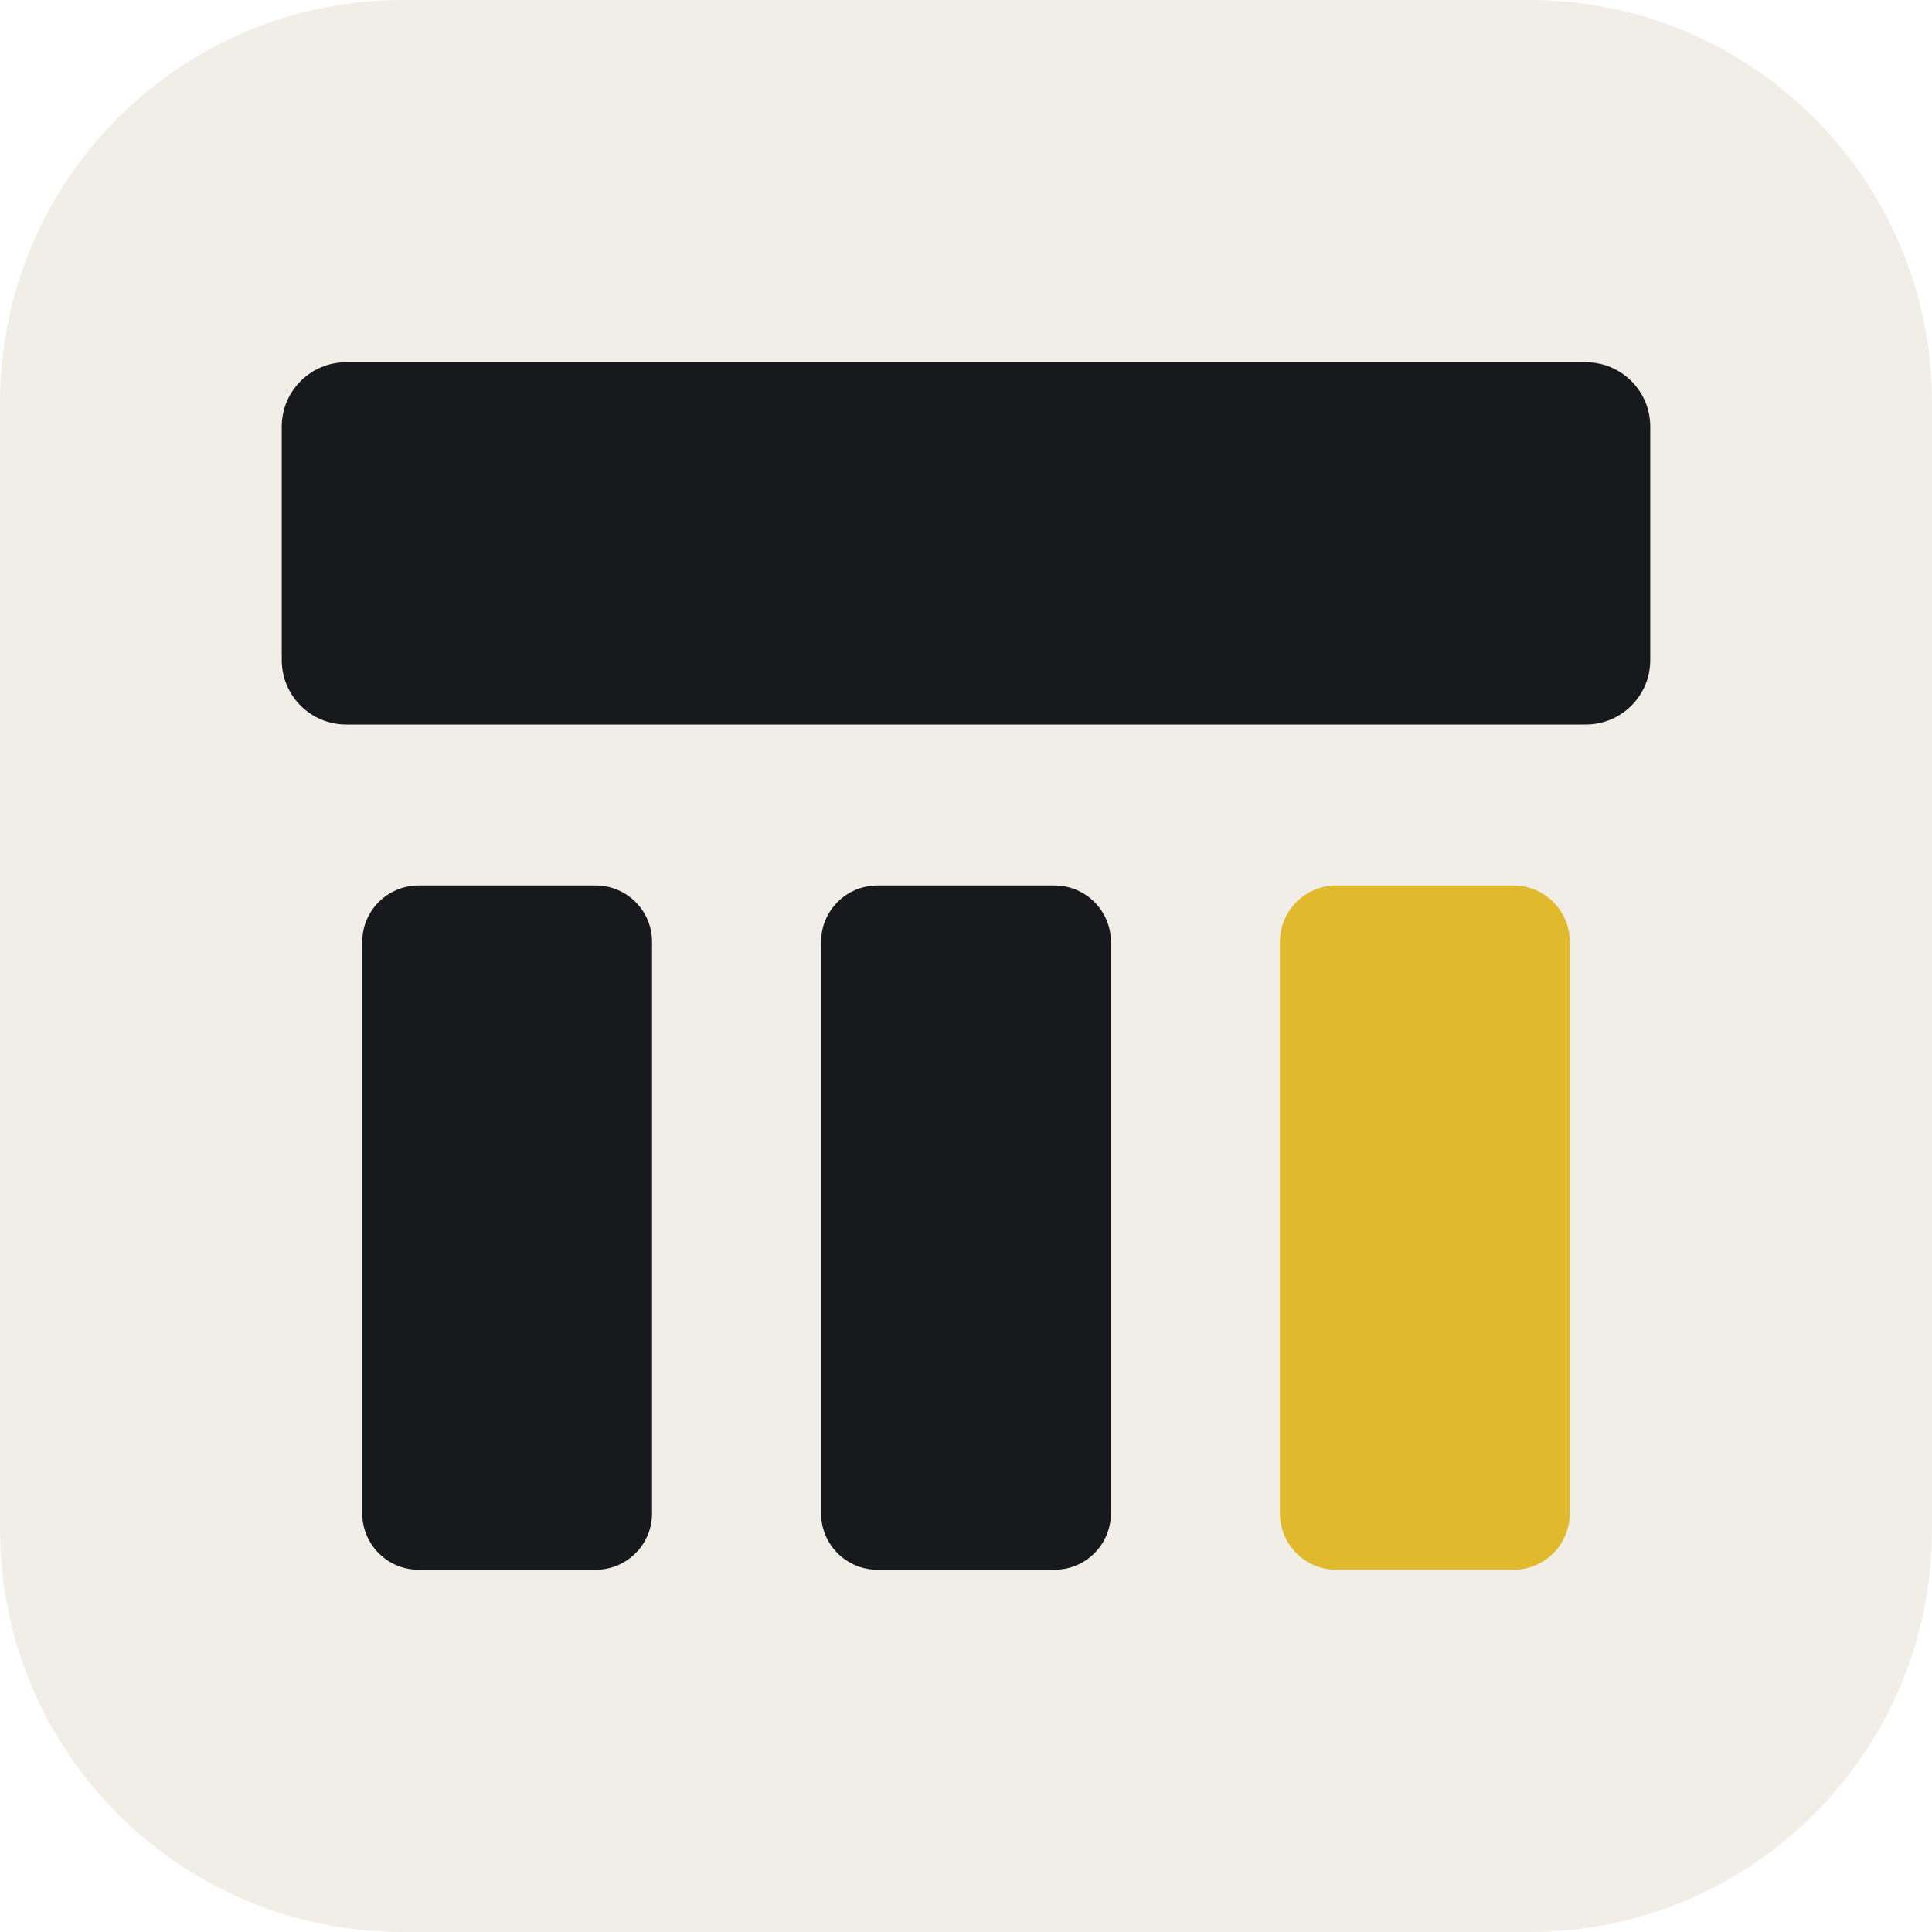
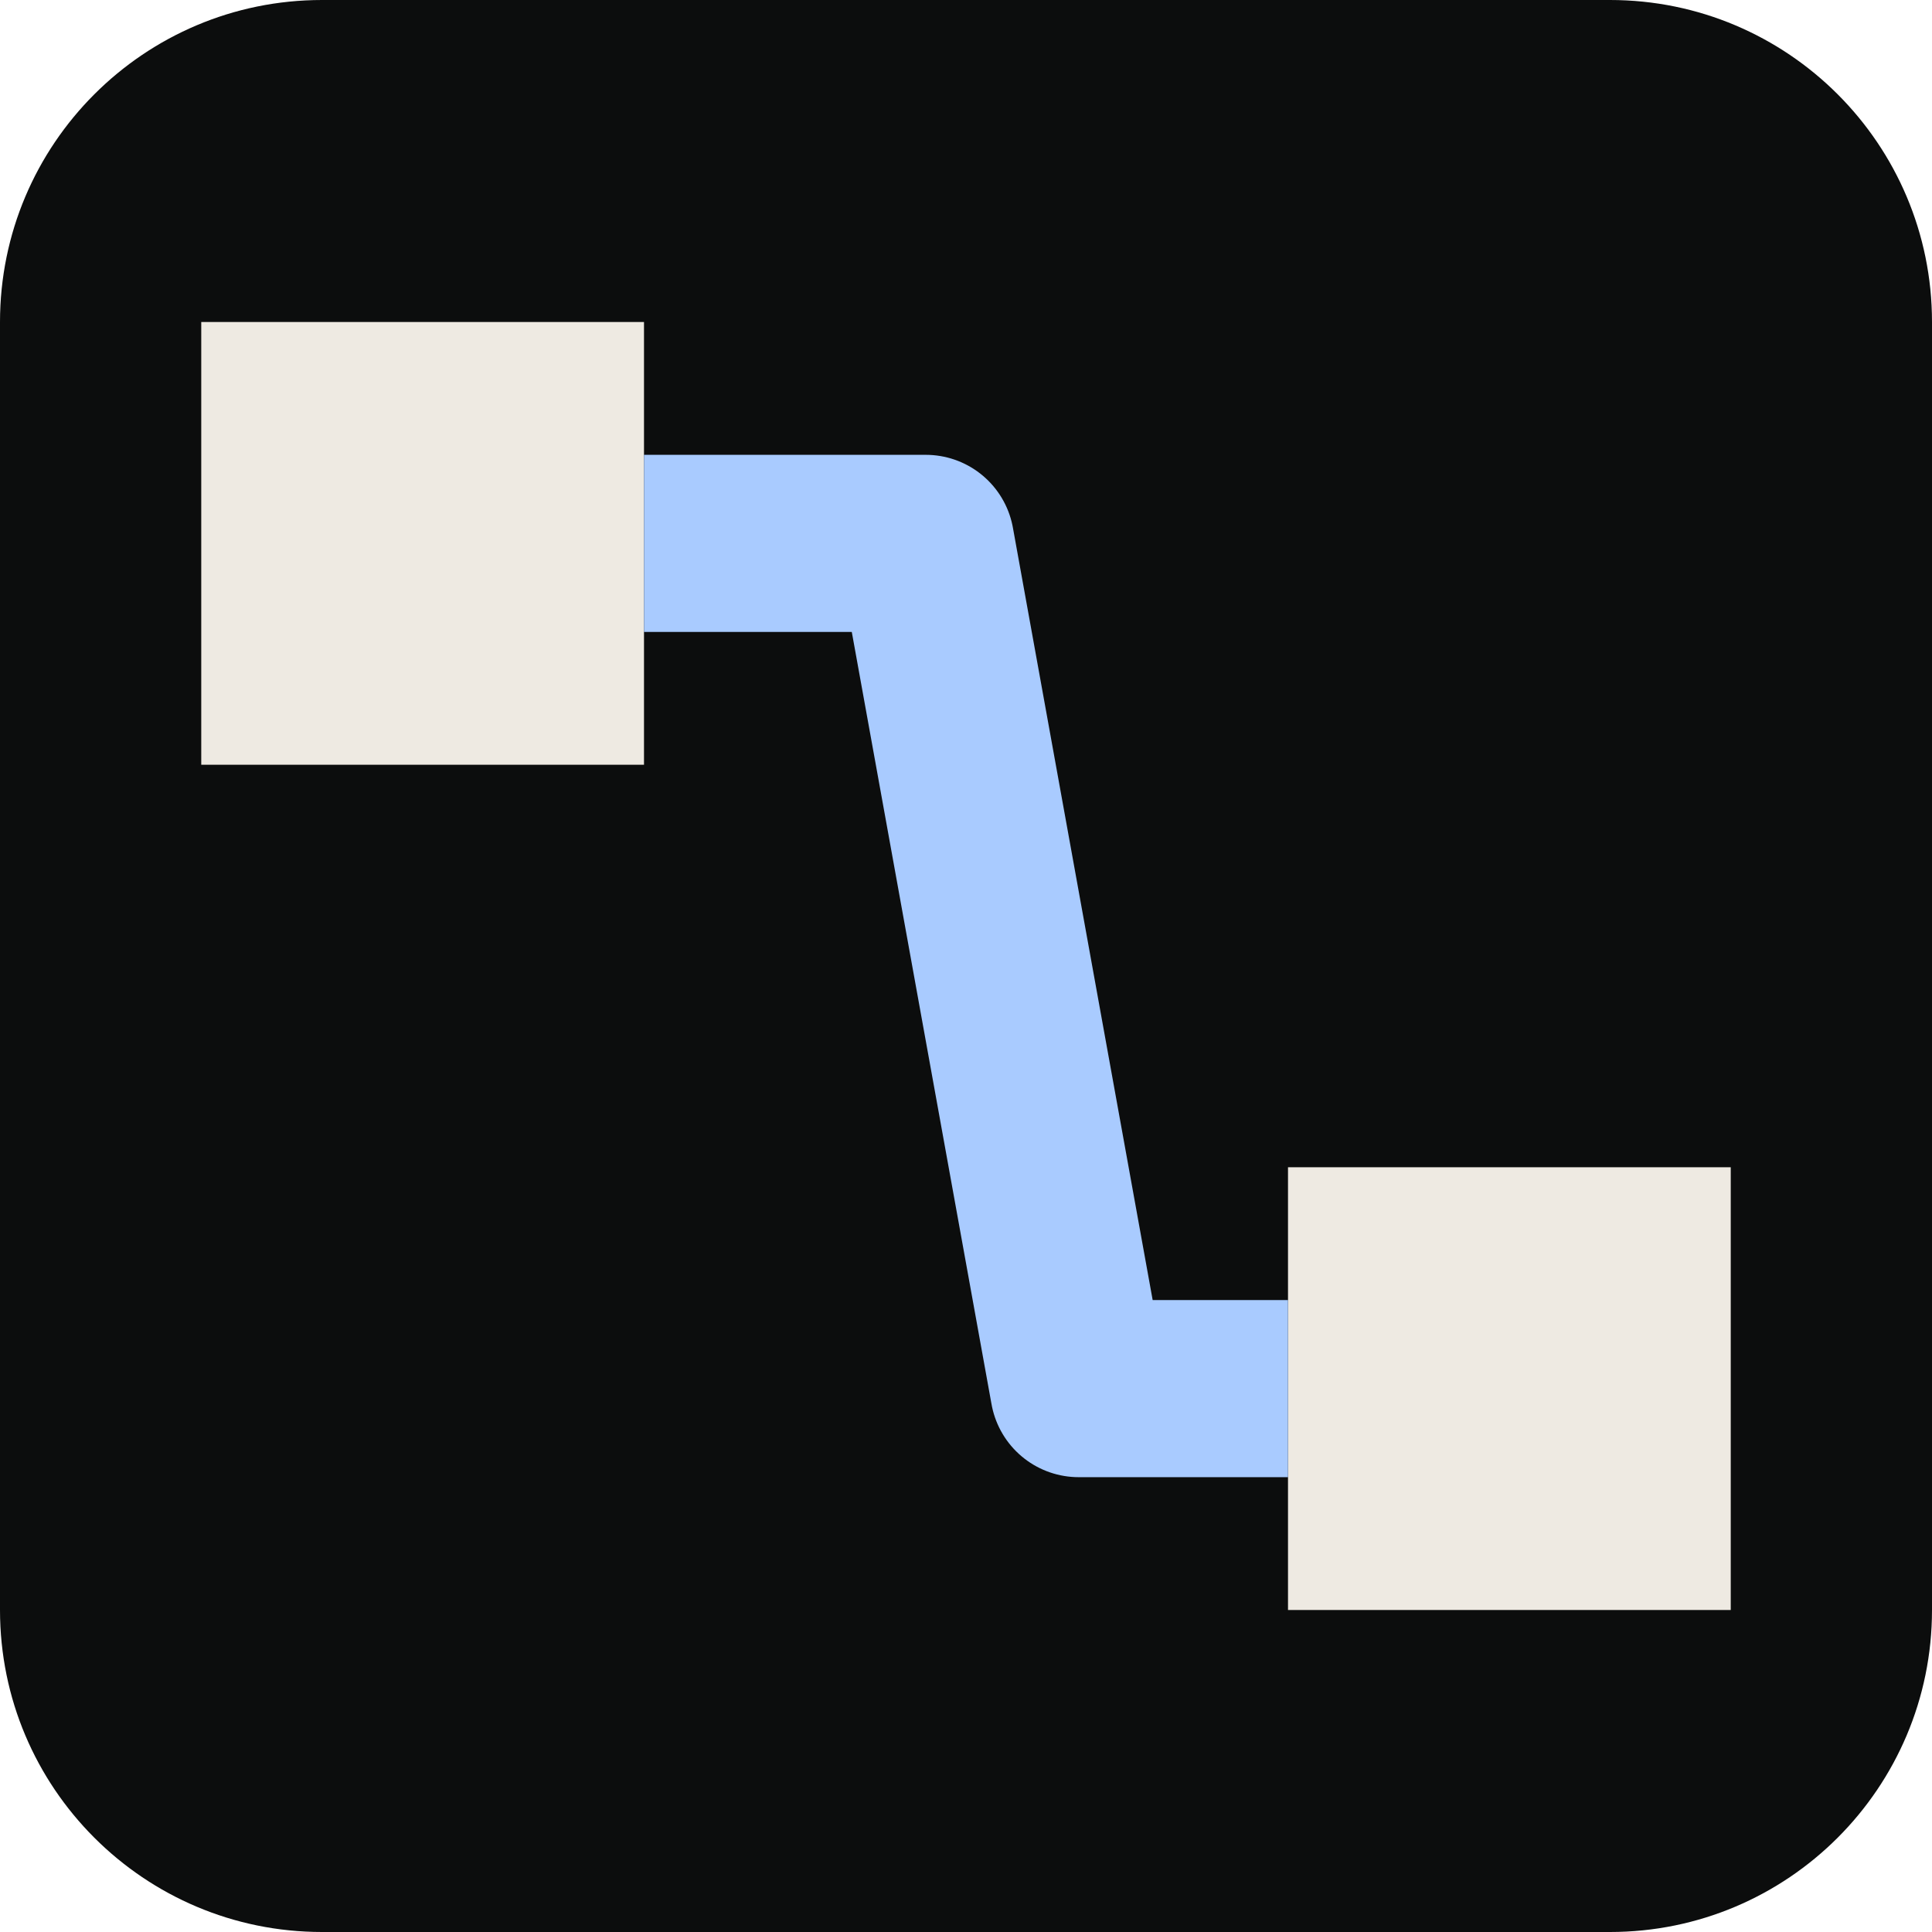
<svg xmlns="http://www.w3.org/2000/svg" viewBox="0 0 24 24">
-   <rect width="24" height="24" rx="5" fill="#F1EEE7" />
-   <rect x="3.5" y="4.5" width="17" height="4.5" rx="0.8" fill="#17191D" />
-   <rect x="4.5" y="11" width="3.6" height="8.5" rx="0.7" fill="#17191D" />
-   <rect x="10.2" y="11" width="3.6" height="8.5" rx="0.7" fill="#17191D" />
-   <rect x="15.9" y="11" width="3.6" height="8.5" rx="0.7" fill="#E0B92C" />
+   <rect width="24" height="24" rx="4" fill="#0c0d0d" />
+   <rect x="2.5" y="4" width="5.5" height="5.5" fill="#eeeae2" />
+   <rect x="16" y="14.5" width="5.5" height="5.5" fill="#eeeae2" />
+   <path d="M8 6.75 H11.5 L13.4 17.25 H16" fill="none" stroke="#a9cbff" stroke-width="2.2" stroke-linejoin="round" />
</svg>
